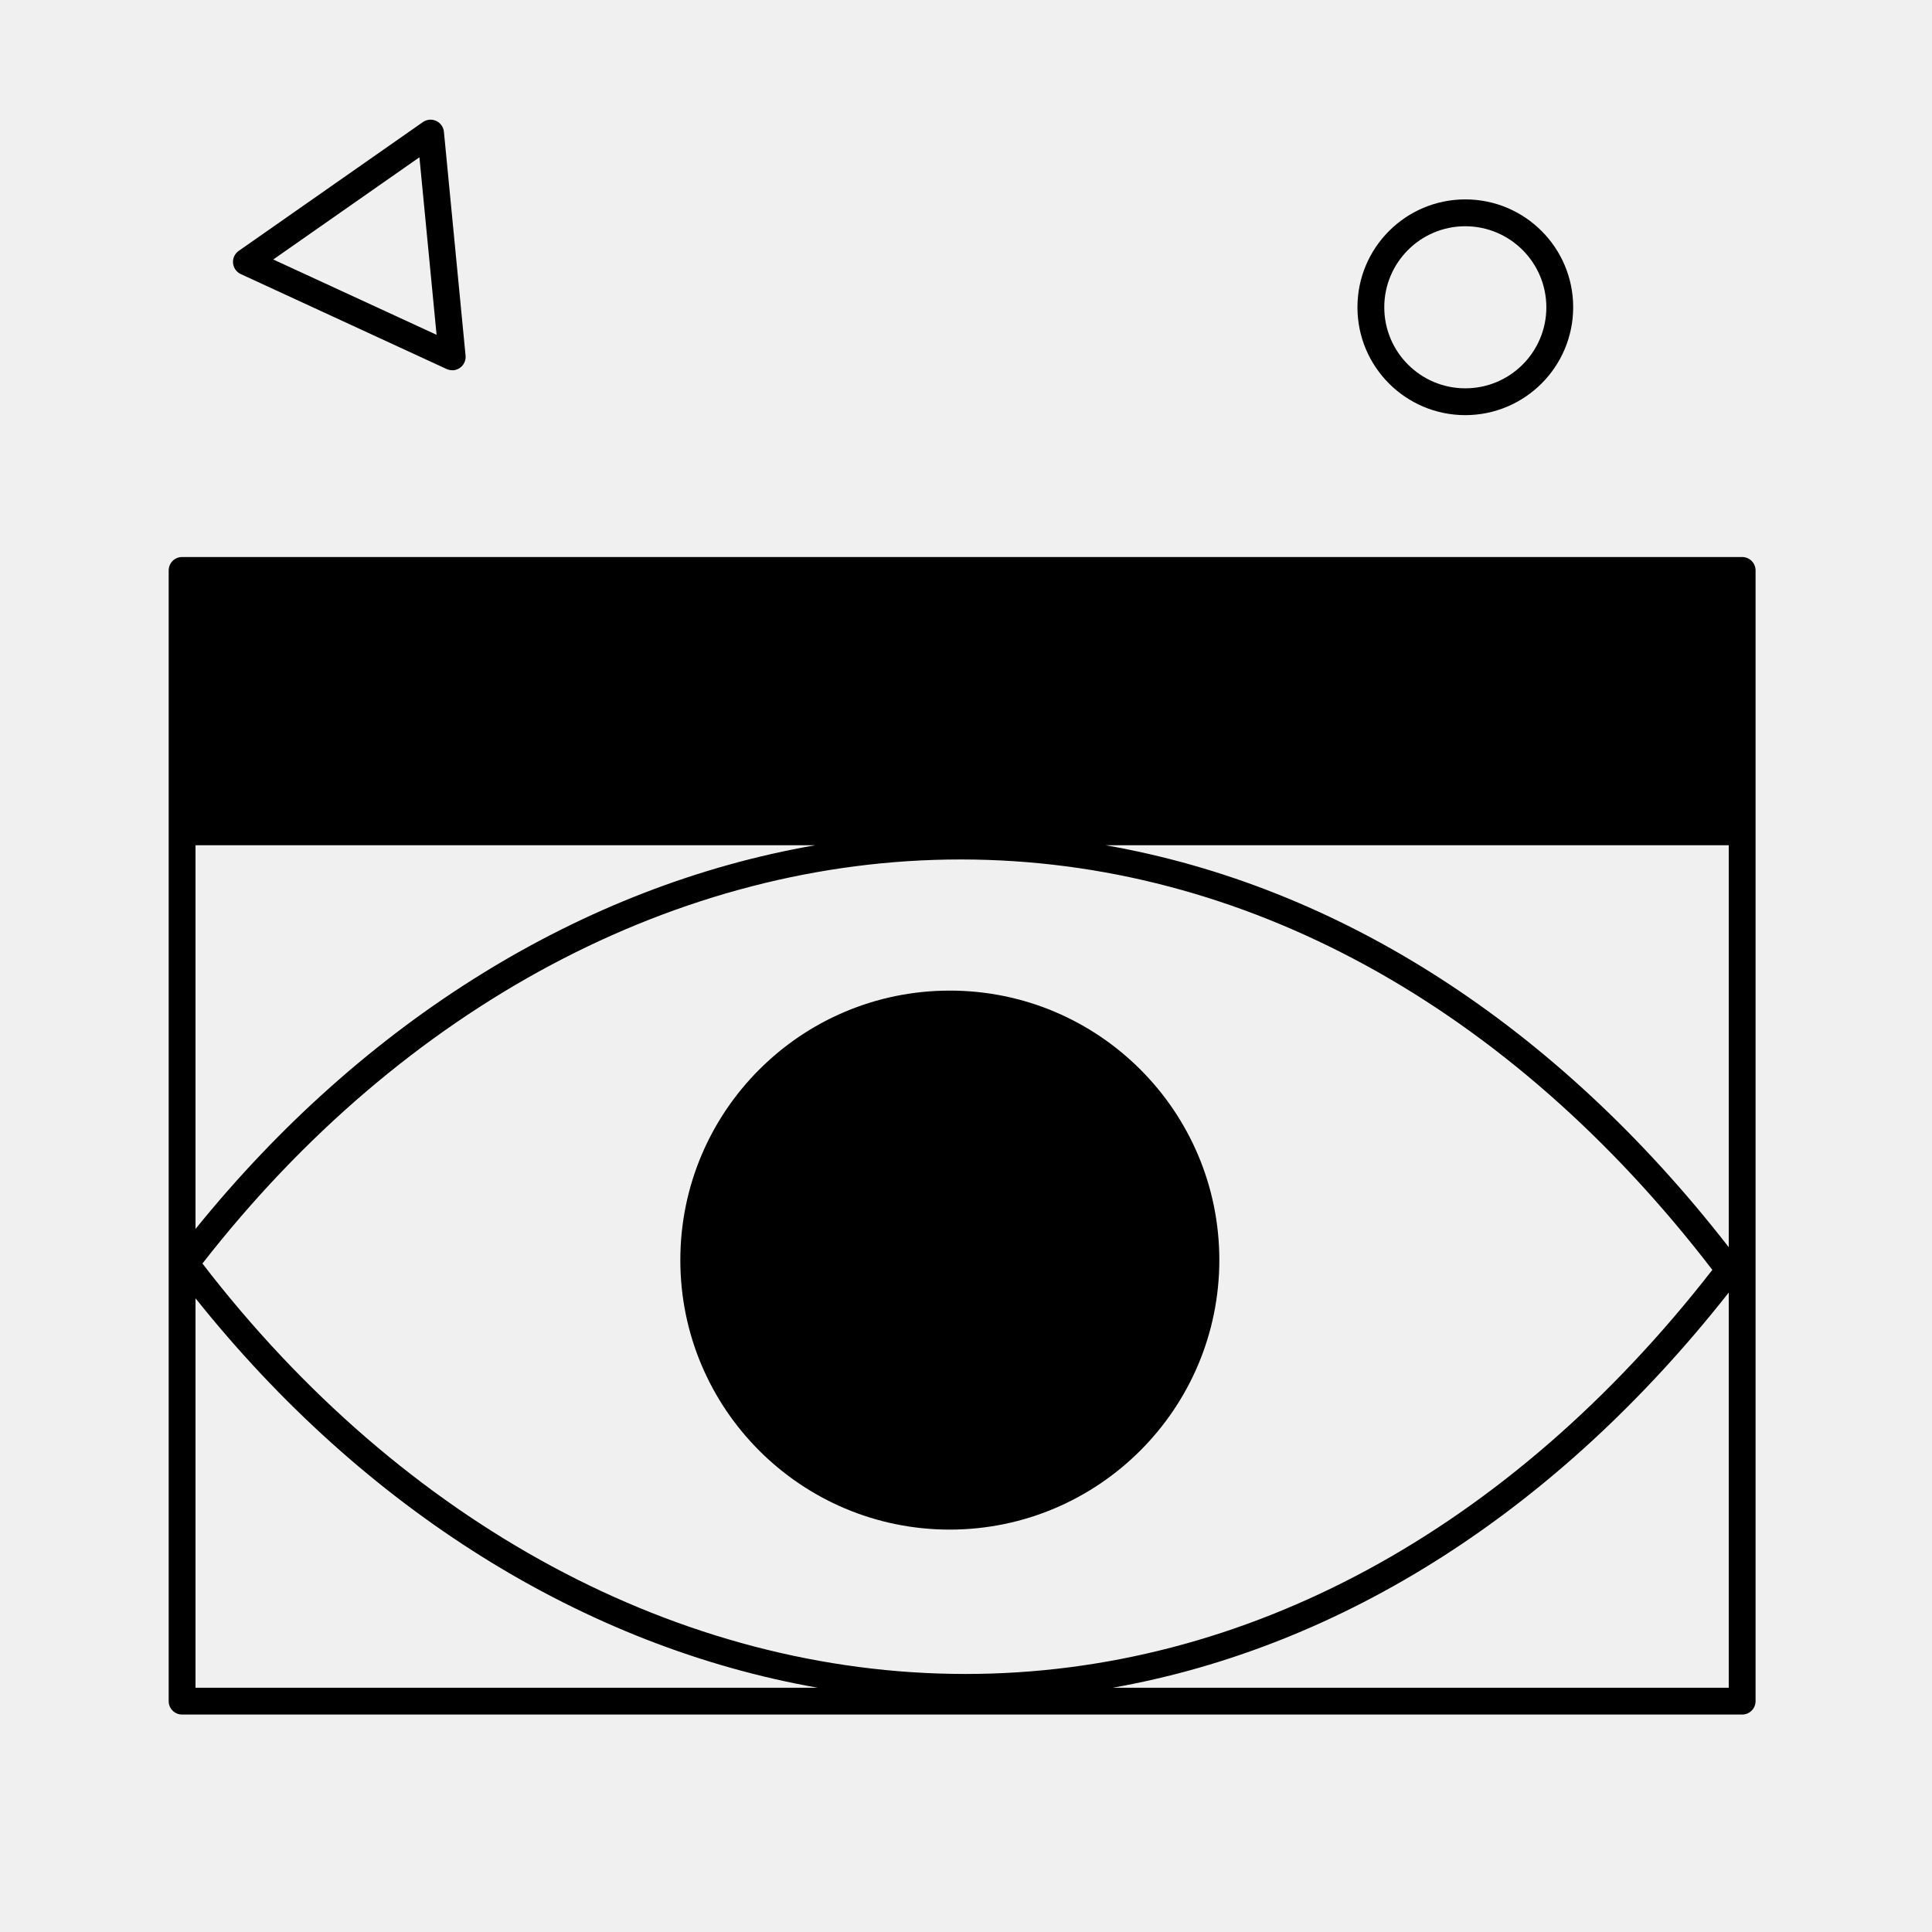
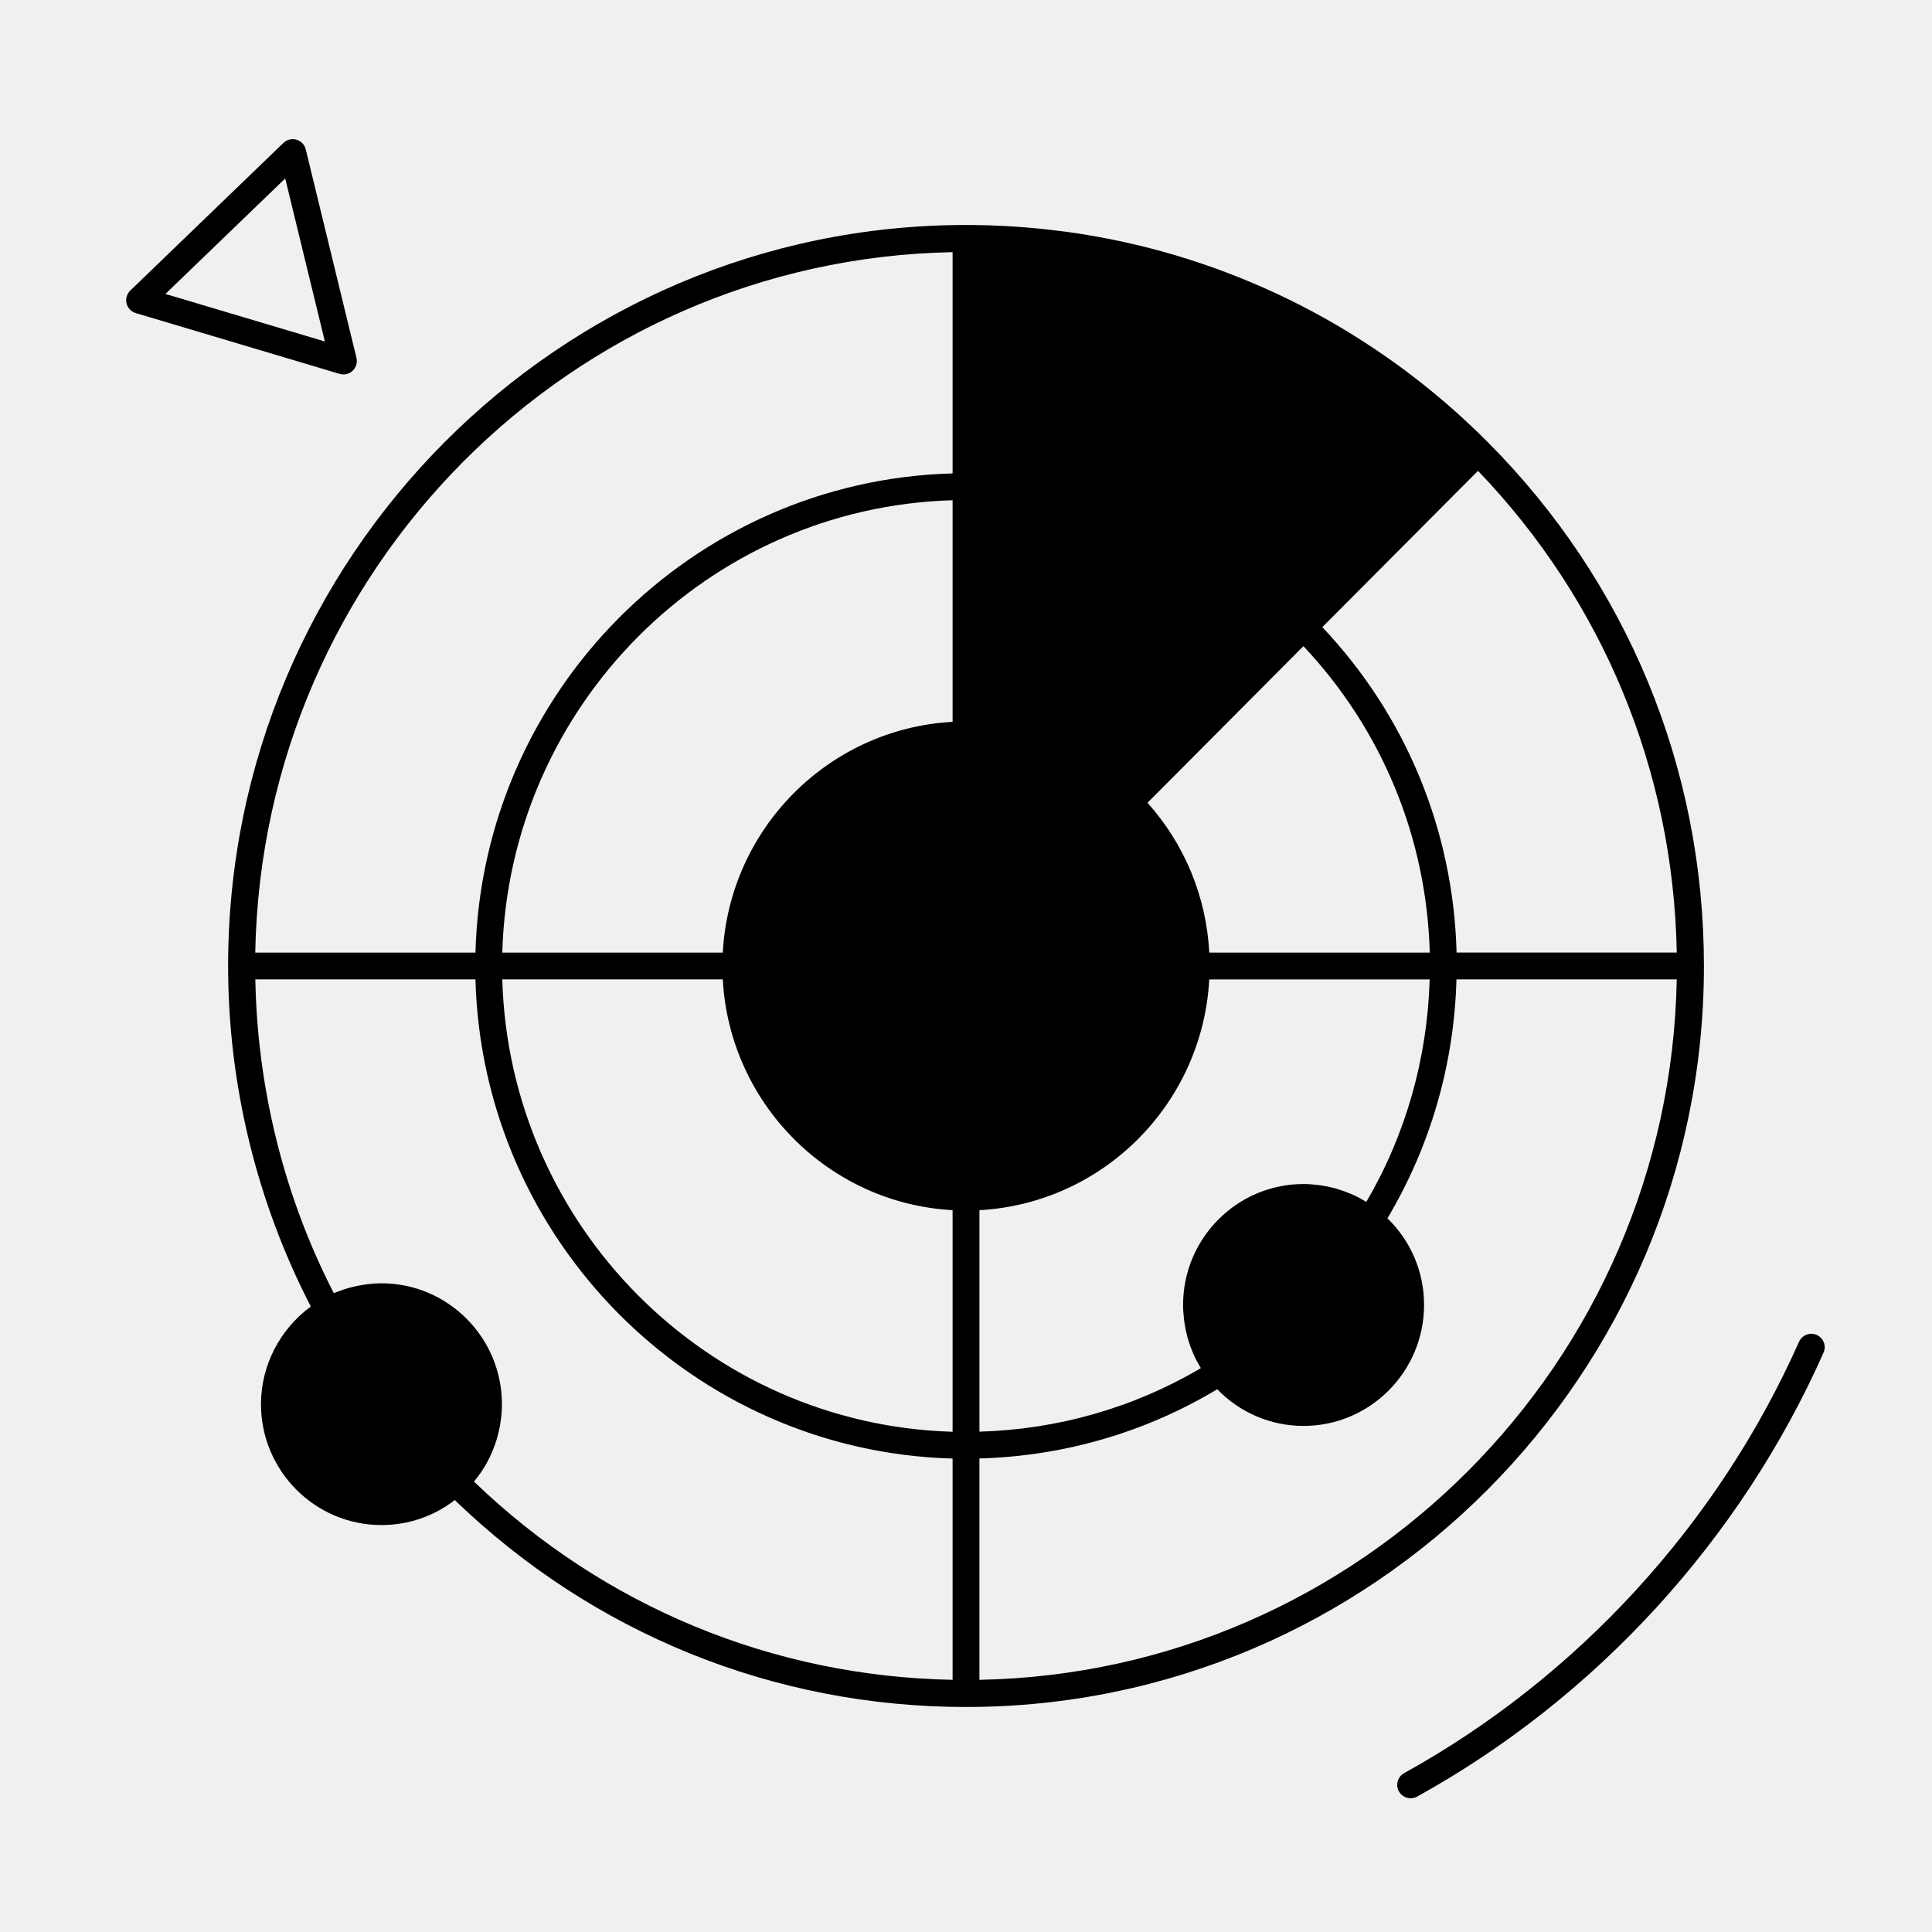
<svg xmlns="http://www.w3.org/2000/svg" viewBox="0 0 144 144">
-   <g id="b73ac9da-af5f-4184-8f54-1081af85406c">
-     <rect x="-0.165" width="144" height="144" fill="#fff" opacity="0" />
+   <g opacity="0">
+     <rect width="144" height="144" fill="#fff" />
  </g>
-   <g id="e7a4fa49-76e8-4bec-a6bb-da1318ad07c7">
-     <circle cx="71.078" cy="93.921" r="19.087" class="sgmaincolor" />
-     <path d="M13.572,42.574V61.958H129.85V42.574Z" class="sgmaincolor" />
-     <circle cx="22.936" cy="52.808" r="3.098" />
-     <circle cx="32.23" cy="52.808" r="3.098" />
-     <circle cx="41.525" cy="52.808" r="3.098" />
-     <path d="M129.85,41.517H13.572a1,1,0,0,0-1,1v84.276a1,1,0,0,0,1,1H129.85a1,1,0,0,0,1-1V42.517A1,1,0,0,0,129.85,41.517ZM71.917,124.768c-21.209-.016-41.892-11.163-56.829-30.592C30.01,75.024,50.551,64.059,71.6,64.059h.049c20.981.018,40.841,10.879,55.98,30.59-15.114,19.43-34.844,30.119-55.668,30.119ZM82.406,63H128.85V92.958C115.985,76.408,99.813,66.043,82.406,63ZM14.572,91.6V63H60.763C43.5,65.991,27.169,76.024,14.572,91.6ZM128.85,43.517V61H14.572V43.517ZM14.572,96.766c12.6,15.787,29,25.97,46.372,29.027H14.572Zm68.371,29.027c17.171-3.05,33.14-13.232,45.907-29.453v29.453Z" />
-     <path d="M70.8,114.008A20.087,20.087,0,1,1,90.882,93.922,20.11,20.11,0,0,1,70.8,114.008Zm0-38.173A18.087,18.087,0,1,0,88.882,93.922,18.106,18.106,0,0,0,70.8,75.835Z" />
-     <path d="M70.8,102.44a8.519,8.519,0,1,1,8.518-8.518A8.529,8.529,0,0,1,70.8,102.44Zm0-15.038a6.519,6.519,0,1,0,6.518,6.52A6.528,6.528,0,0,0,70.8,87.4Z" />
-     <path d="M33.7,27.593a1.012,1.012,0,0,1-.419-.092L17.946,20.428a1,1,0,0,1-.154-1.728L31.519,9.1a1,1,0,0,1,1.568.723L34.7,26.5a1,1,0,0,1-.995,1.1ZM20.366,19.341,32.54,24.955,31.261,11.723Z" />
-     <path d="M109.217,30.942a8.04,8.04,0,1,1,8.039-8.039A8.048,8.048,0,0,1,109.217,30.942Zm0-14.079a6.04,6.04,0,1,0,6.039,6.04A6.047,6.047,0,0,0,109.217,16.863Z" />
-   </g>
+   <path d="M108.76,32.29c-.3-.29-.6-.56-.91-.84-2.11-1.88-4.36-3.6-6.74-5.13-.37-.24-.74-.47-1.11-.7-1.11-.68-2.25-1.32-3.42-1.92-4.66-2.39-9.7-4.13-15.02-5.08-.89-.16-1.78-.3-2.68-.41-2.26-.29-4.55-.44-6.88-.44V54.75c-9.49,0-17.18,7.72-17.18,17.25s7.69,17.25,17.18,17.25,17.18-7.72,17.18-17.25c0-4.76-1.92-9.08-5.03-12.2l2.17-2.18,10.84-10.89h.01v-.01l13.01-13.06c-.46-.47-.94-.93-1.42-1.37Z" class="sgmaincolor" />
+   <path d="M36.41,104.66c0,2.28-.95,4.34-2.48,5.8-1.42,1.37-3.36,2.21-5.5,2.21-4.4,0-7.98-3.59-7.98-8.01,0-2.96,1.61-5.55,4-6.94,1.17-.68,2.53-1.07,3.98-1.07,4.41,0,7.98,3.59,7.98,8.01Z" class="sgmaincolor" />
+   <path d="M105.14,97.26c0,4.43-3.58,8.02-7.98,8.02-2.52,0-4.77-1.17-6.23-3.01-1.1-1.37-1.75-3.11-1.75-5.01,0-4.42,3.57-8.01,7.98-8.01,1.88,0,3.62,.66,4.98,1.76,1.83,1.46,3,3.72,3,6.25Z" class="sgmaincolor" />
+   <path d="M105.142,134.033c-.353,0-.693-.187-.876-.516-.268-.483-.093-1.092,.391-1.359,12.95-7.163,23.402-18.582,29.432-32.151,.227-.503,.816-.731,1.32-.508,.505,.225,.731,.815,.508,1.32-6.205,13.965-16.963,25.716-30.291,33.089-.153,.085-.319,.125-.483,.125Z" />
+   <path d="M25.597,27.908c-.096,0-.191-.014-.286-.042l-15.193-4.531c-.341-.102-.602-.376-.686-.722s.021-.71,.277-.956l11.415-11.004c.258-.249,.627-.343,.974-.24,.344,.1,.607,.376,.692,.724l3.778,15.535c.085,.348-.023,.715-.283,.961-.188,.18-.436,.275-.688,.275Zm-13.267-6l11.884,3.544-2.955-12.15-8.929,8.606Z" />
+   <path d="M110.895,32.961h0l-.002-.003h0c-.015-.016-.03-.03-.045-.045-.458-.467-.934-.923-1.392-1.342-.294-.284-.587-.549-.94-.867-2.173-1.938-4.482-3.695-6.859-5.222-.376-.244-.752-.479-1.133-.715-1.129-.691-2.302-1.351-3.486-1.957-4.845-2.486-9.993-4.227-15.299-5.175-.978-.176-1.872-.312-2.73-.418-2.318-.297-4.676-.448-7.007-.448-30.327,0-55,24.776-55,55.23,0,8.851,2.141,17.601,6.165,25.383-2.307,1.69-3.715,4.393-3.715,7.277,0,4.968,4.028,9.01,8.979,9.01,2.006,0,3.914-.659,5.465-1.864,10.299,9.946,23.787,15.424,38.105,15.424,30.327,0,55-24.776,55-55.23,0-14.744-5.72-28.607-16.105-39.039Zm-2.33,38.039c-.241-9.106-3.764-17.648-10.007-24.258l11.604-11.648c9.338,9.728,14.567,22.402,14.813,35.905h-16.41Zm-16.856,30.644c-1-1.246-1.529-2.762-1.529-4.384,0-3.865,3.132-7.01,6.98-7.01,1.185,0,2.351,.307,3.378,.88,.341,.19,.667,.409,.972,.657h0l.005,.004c1.668,1.331,2.624,3.324,2.624,5.469,0,3.871-3.132,7.021-6.98,7.021-2.134,0-4.119-.959-5.451-2.637Zm10.131-12.068c-.033-.02-.07-.034-.104-.054-.309-.184-.626-.354-.954-.5-.04-.018-.081-.031-.121-.049-.308-.131-.623-.243-.944-.339-.063-.019-.125-.04-.188-.058-.342-.094-.69-.167-1.042-.22-.075-.011-.149-.02-.224-.029-.365-.046-.733-.077-1.103-.077-4.952,0-8.98,4.042-8.98,9.01,0,.381,.031,.755,.076,1.125,.009,.074,.017,.148,.028,.222,.052,.357,.124,.708,.218,1.053,.017,.061,.037,.121,.055,.182,.098,.331,.212,.657,.348,.974,.013,.029,.022,.06,.036,.089,.147,.335,.321,.658,.51,.974,.019,.031,.031,.065,.05,.095-4.996,2.953-10.662,4.567-16.499,4.734v-16.508c9.227-.508,16.625-7.936,17.129-17.199h16.427c-.167,5.858-1.773,11.549-4.717,16.575Zm-17.71-28.337c2.62,2.969,4.05,6.753,4.05,10.761,0,8.96-7.258,16.25-16.18,16.25s-16.18-7.29-16.18-16.25c0-8.623,6.723-15.698,15.18-16.22v7.266c-.215,.024-.425,.062-.635,.101-.061,.011-.123,.017-.183,.029-.282,.058-.56,.131-.832,.215-.077,.024-.149,.055-.225,.081-.194,.066-.387,.133-.574,.211-.098,.041-.191,.09-.288,.134-.16,.074-.32,.147-.475,.23-.101,.054-.197,.114-.295,.172-.144,.084-.287,.168-.426,.26-.099,.065-.193,.136-.289,.204-.131,.094-.261,.19-.387,.291-.094,.075-.184,.155-.274,.234-.12,.104-.237,.21-.352,.321-.087,.085-.172,.173-.256,.261-.108,.114-.214,.23-.316,.349-.08,.094-.158,.189-.234,.286-.097,.123-.19,.248-.28,.376-.072,.101-.142,.203-.209,.307-.086,.132-.167,.268-.246,.405-.062,.107-.123,.213-.18,.323-.074,.142-.142,.287-.208,.433-.051,.111-.103,.222-.149,.335-.062,.152-.116,.309-.17,.465-.039,.113-.081,.225-.115,.34-.05,.166-.089,.335-.13,.505-.026,.111-.057,.22-.08,.333-.038,.19-.062,.385-.088,.579-.013,.096-.031,.19-.041,.287-.029,.293-.045,.59-.045,.89,0,4.968,4.028,9.01,8.98,9.01s8.98-4.042,8.98-9.01c0-.282-.015-.561-.041-.838-.002-.019,0-.038-.003-.057-.007-.072-.023-.142-.031-.213-.023-.186-.048-.37-.082-.553-.02-.104-.043-.207-.066-.31-.037-.167-.078-.333-.125-.497-.029-.105-.061-.209-.095-.313-.052-.16-.109-.319-.17-.476-.039-.1-.077-.201-.119-.3-.069-.162-.146-.32-.226-.477-.044-.088-.085-.178-.132-.265-.106-.196-.223-.387-.344-.575-.028-.043-.051-.088-.08-.13-.142-.212-.293-.418-.454-.618l.885-.89,4.229-4.249Zm-10.757,3.886c.894,.178,1.739,.531,2.496,1.04,.378,.255,.734,.548,1.062,.88l.003,.002c1.32,1.321,2.047,3.08,2.047,4.953,0,3.865-3.132,7.01-6.98,7.01s-6.98-3.145-6.98-7.01,3.132-7.01,6.98-7.01c.466,0,.925,.046,1.372,.135Zm-2.372-11.324c-9.227,.508-16.625,7.936-17.129,17.199h-16.435c.521-18.36,15.285-33.19,33.564-33.715v16.516Zm-17.129,19.199c.504,9.263,7.903,16.692,17.129,17.199v16.516c-18.28-.525-33.044-15.355-33.564-33.715h16.435Zm36.261-2c-.223-4.169-1.83-8.065-4.604-11.166l11.621-11.674c5.862,6.231,9.178,14.27,9.417,22.84h-16.434Zm-8.747-51.396c5.111,.913,10.07,2.591,14.739,4.985,1.14,.584,2.268,1.218,3.349,1.88,.364,.226,.729,.452,1.097,.692,2.294,1.474,4.52,3.167,6.655,5.071,.286,.258,.563,.508,.859,.794,.227,.208,.446,.431,.67,.647l-12.292,12.339-.025,.026-12.994,13.054h0l-5.839,5.867c-.034-.028-.073-.048-.107-.075-.258-.202-.527-.387-.803-.558-.083-.051-.165-.102-.25-.15-.072-.042-.141-.09-.214-.129-.587-.316-1.209-.555-1.853-.732-.096-.026-.192-.049-.289-.073-.311-.074-.625-.133-.945-.173-.048-.006-.093-.021-.141-.026V18.802c.526,.01,1.053,.025,1.581,.051,.343,.017,.685,.024,1.028,.048,1.052,.072,2.104,.168,3.149,.302,.826,.102,1.686,.233,2.627,.402Zm-10.385-.809v16.49c-19.382,.526-35.042,16.252-35.564,35.715H19.025c.528-28.555,23.544-51.672,51.975-52.205ZM21.45,104.66c0-2.49,1.342-4.818,3.502-6.076,1.052-.61,2.255-.934,3.478-.934,3.849,0,6.98,3.145,6.98,7.01,0,.242-.012,.482-.036,.72-.167,1.661-.911,3.189-2.139,4.36-1.29,1.244-2.996,1.93-4.806,1.93-3.849,0-6.979-3.145-6.979-7.01Zm14.361,5.135c.013-.019,.024-.04,.038-.059,.146-.214,.284-.434,.411-.659,.046-.082,.086-.166,.129-.249,.087-.167,.172-.335,.248-.508,.044-.099,.083-.199,.124-.3,.065-.163,.126-.327,.182-.494,.035-.106,.069-.212,.1-.32,.049-.169,.092-.34,.132-.513,.024-.106,.049-.211,.07-.318,.036-.189,.063-.38,.087-.572,.012-.093,.027-.184,.036-.278,.027-.286,.043-.575,.043-.866,0-4.968-4.028-9.01-8.98-9.01-.358,0-.713,.028-1.067,.07-.106,.013-.211,.032-.317,.049-.253,.04-.504,.089-.752,.15-.111,.027-.22,.055-.33,.086-.267,.077-.529,.167-.789,.268-.074,.029-.15,.053-.224,.084-.024,.01-.049,.017-.073,.027-3.696-7.183-5.695-15.229-5.848-23.386h16.406c.522,19.462,16.182,35.188,35.564,35.715v16.492c-13.398-.248-25.997-5.456-35.673-14.777,.171-.205,.333-.417,.484-.635Zm37.189,15.41v-16.5c6.283-.171,12.371-1.941,17.728-5.16,1.682,1.744,3.979,2.735,6.433,2.735,4.952,0,8.98-4.047,8.98-9.021,0-2.465-.99-4.77-2.729-6.453,3.209-5.388,4.974-11.504,5.144-17.807h16.419c-.528,28.555-23.544,51.672-51.975,52.205Z" />
</svg>
